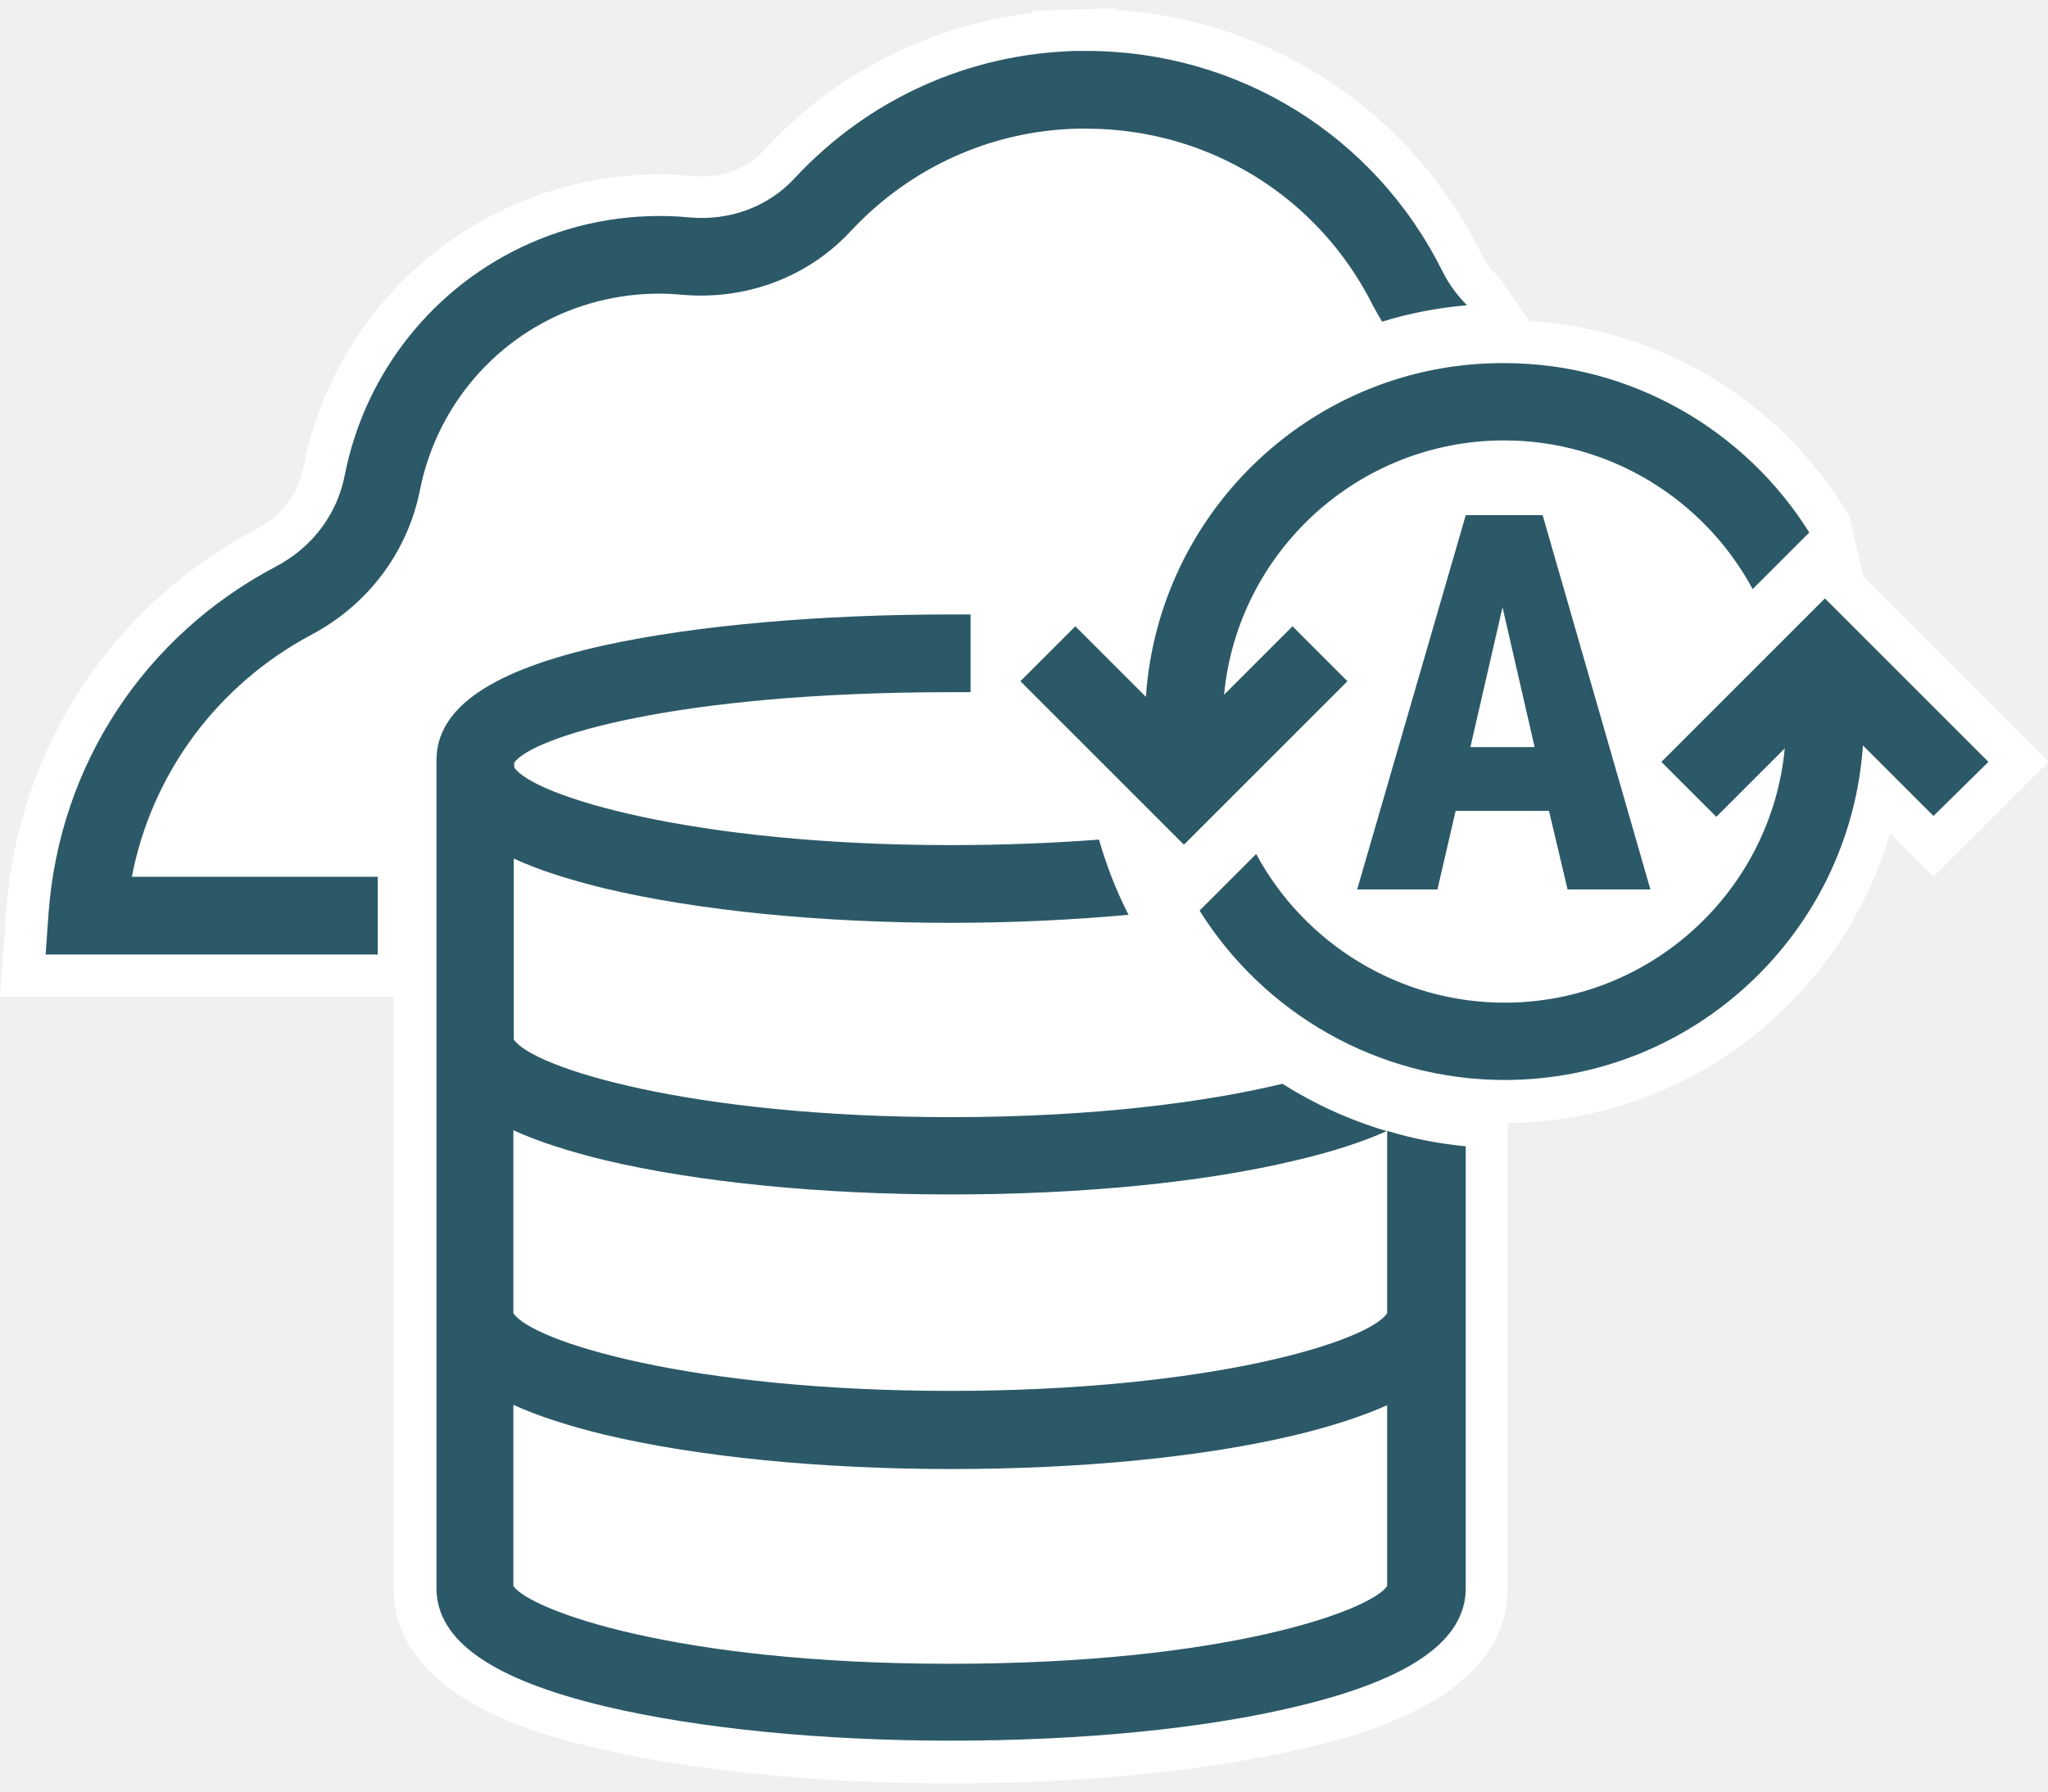
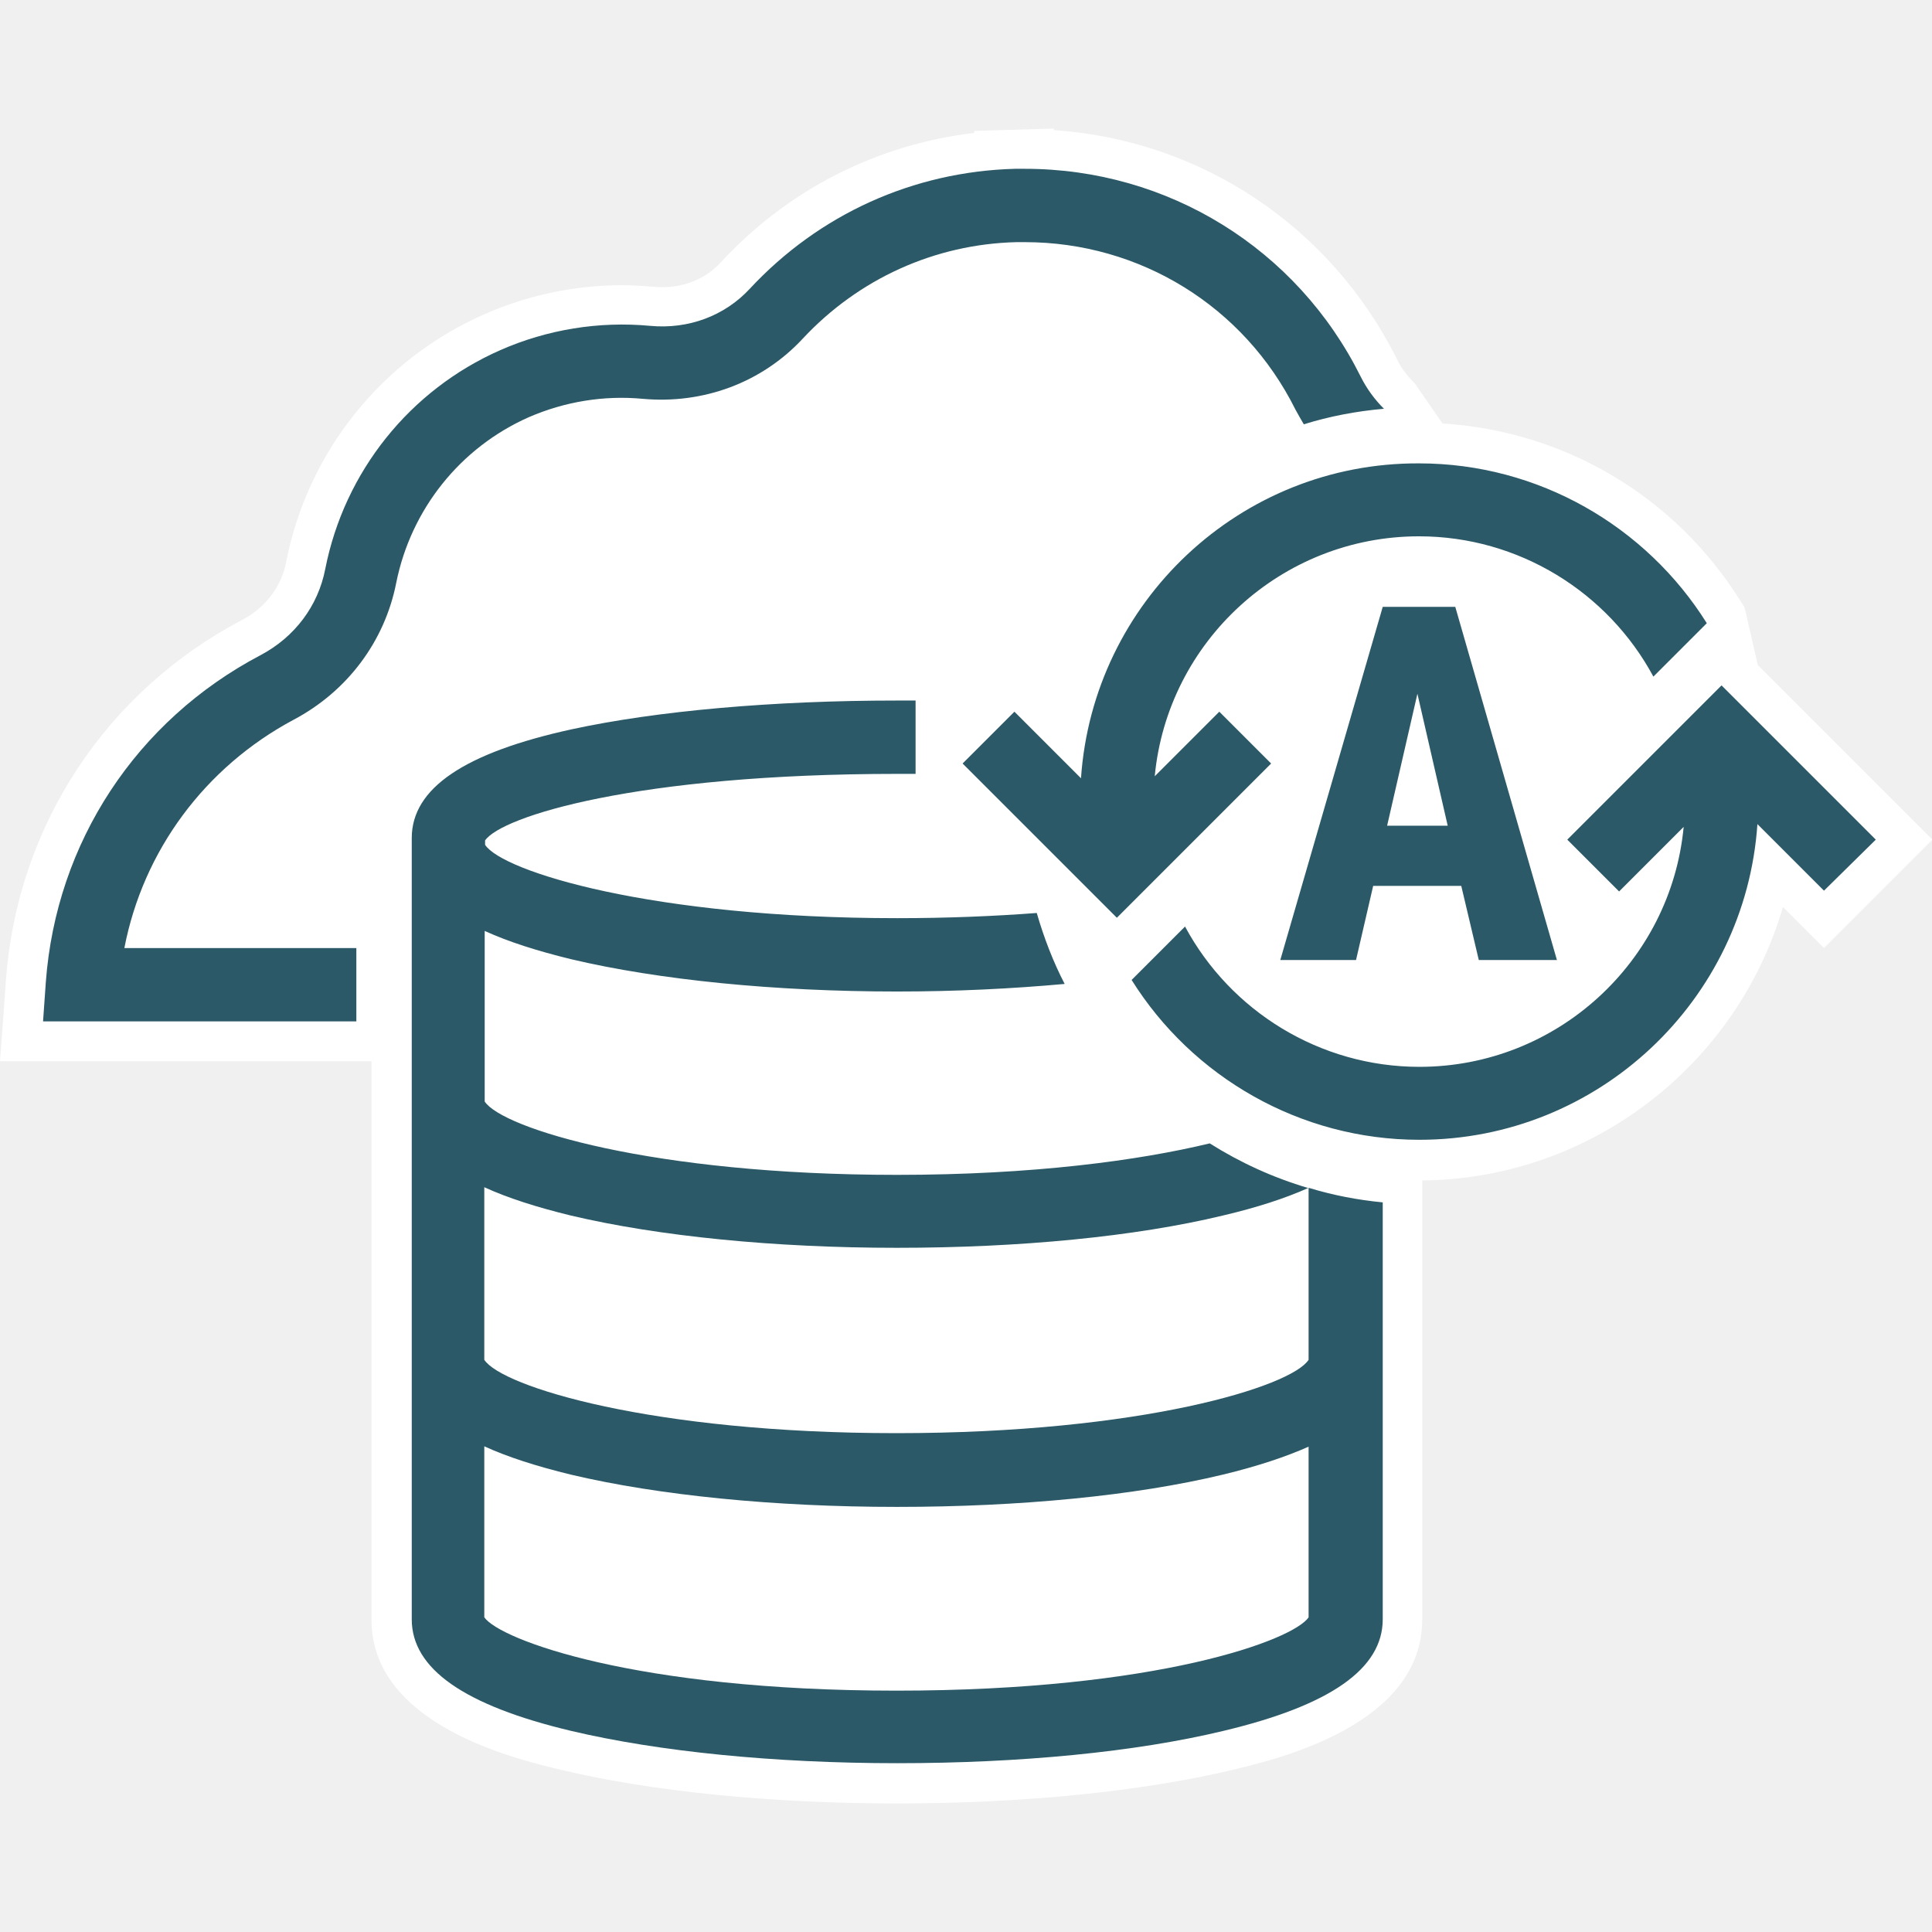
- <svg xmlns="http://www.w3.org/2000/svg" version="1.1" id="Layer_1" x="0px" y="0px" viewBox="0 0 48.47 42.02" style="enable-background:new 0 0 48.47 42.02;" xml:space="preserve" height="350" width="400">
-   <style type="text/css">	.st0{fill:#FFFFFF;}	.st1{fill:#2C5967;}</style>
-   <g>
-     <g>
-       <path class="st0" d="M22.5,41.52c-3.12,0-6.07-0.29-8.29-0.83c-2.95-0.71-4.39-1.78-4.39-3.29V22.9H0.54l0.11-1.52    c0.27-3.67,2.39-6.89,5.65-8.61c0.71-0.38,1.21-1.04,1.36-1.81c0.51-2.6,2.26-4.78,4.68-5.85c1.02-0.45,2.15-0.68,3.26-0.68    c0.25,0,0.5,0.01,0.75,0.03c0.09,0.01,0.17,0.01,0.26,0.01c0.71,0,1.36-0.28,1.82-0.78c1.72-1.85,4.01-2.96,6.51-3.15V0.54l1-0.02    l0,0.01c3.69,0.08,6.99,2.17,8.65,5.49c0.12,0.24,0.29,0.47,0.48,0.67c0.24,0.35,0.56,0.8,0.84,1.2c3,0.1,5.73,1.67,7.33,4.24    l0.04,0.07l0.35,1.53l4.12,4.12l-2.01,2.01l-1.3-1.3c-0.79,4.19-4.49,7.34-8.85,7.34c-0.14,0-0.28,0-0.42-0.01v11.53    c0,1.5-1.44,2.58-4.39,3.29C28.57,41.23,25.62,41.52,22.5,41.52z" />
-       <path class="st0" d="M25.72,1.02c3.59,0,6.83,2,8.43,5.22c0.15,0.3,0.35,0.57,0.58,0.8c0.22,0.34,0.62,0.9,0.93,1.34    c2.98,0.02,5.66,1.59,7.16,4.01l0.37,1.58l3.87,3.87l-1.3,1.3l-1.67-1.67c-0.3,4.42-3.99,7.92-8.48,7.92    c-0.31,0-0.62-0.03-0.92-0.06v12.08c0,1.24-1.31,2.16-4,2.8c-2.2,0.53-5.1,0.81-8.18,0.81s-5.98-0.29-8.18-0.81    c-2.69-0.64-4-1.56-4-2.8V22.4H1.08l0.07-0.99c0.26-3.5,2.27-6.56,5.39-8.2c0.85-0.45,1.44-1.23,1.62-2.16    c0.48-2.44,2.12-4.49,4.39-5.49c0.97-0.42,2.01-0.64,3.06-0.64c0.24,0,0.47,0.01,0.7,0.03c0.1,0.01,0.2,0.01,0.31,0.01    c0.84,0,1.63-0.33,2.19-0.94c1.74-1.87,4.1-2.94,6.65-3.01l0.02,0.92l-0.02-0.92C25.55,1.02,25.63,1.02,25.72,1.02 M26.44,0    l-1,0.03c-0.01,0-0.01,0-0.02,0l-0.98,0.03l0,0.05C22,0.4,19.77,1.53,18.08,3.36c-0.37,0.4-0.89,0.62-1.46,0.62    c-0.07,0-0.14,0-0.21-0.01c-0.27-0.02-0.53-0.04-0.8-0.04c-1.18,0-2.38,0.25-3.46,0.73c-2.57,1.13-4.43,3.45-4.97,6.21    c-0.12,0.63-0.53,1.16-1.11,1.46c-3.42,1.8-5.63,5.17-5.92,9.01l-0.07,0.99L0,23.4h1.08h8.24v14.01c0,2.63,3.59,3.49,4.77,3.77    c2.27,0.54,5.26,0.84,8.41,0.84c3.16,0,6.14-0.3,8.41-0.84c1.18-0.28,4.77-1.14,4.77-3.77V26.39c4.25-0.04,7.9-2.91,9.05-6.86    l0.32,0.32l0.71,0.71l0.71-0.71l1.3-1.3l0.71-0.71l-0.71-0.71l-3.67-3.67l-0.3-1.31L43.76,12l-0.09-0.14    c-1.64-2.63-4.41-4.27-7.48-4.46c-0.23-0.33-0.47-0.68-0.63-0.91l-0.05-0.08l-0.07-0.07c-0.16-0.17-0.3-0.35-0.39-0.55    c-1.67-3.34-4.92-5.5-8.61-5.75L26.44,0L26.44,0z" />
+ <svg xmlns="http://www.w3.org/2000/svg" width="400" height="400" viewBox="0 0 400 400">
+   <g id="Group">
+     <g id="g1">
+       <path id="Path" fill="#ffffff" stroke="none" d="M 185.682 369.259 C 159.934 369.259 135.589 366.866 117.268 362.41 C 92.923 356.55 81.04 347.72 81.04 335.259 L 81.04 215.597 L 4.456 215.597 L 5.364 203.053 C 7.592 172.767 25.088 146.194 51.991 131.999 C 57.85 128.863 61.976 123.417 63.214 117.062 C 67.423 95.606 81.865 77.615 101.836 68.785 C 110.254 65.071 119.579 63.173 128.739 63.173 C 130.803 63.173 132.866 63.256 134.929 63.421 C 135.672 63.503 136.332 63.503 137.074 63.503 C 142.934 63.503 148.298 61.193 152.094 57.066 C 166.288 41.799 185.187 32.639 205.818 31.071 L 205.818 31.071 L 214.071 30.906 L 214.071 30.988 C 244.522 31.648 271.756 48.896 285.455 76.295 C 286.445 78.275 287.848 80.173 289.416 81.824 C 291.397 84.712 294.038 88.426 296.348 91.727 C 321.106 92.552 343.635 105.509 356.839 126.718 L 357.169 127.295 L 360.058 139.922 L 394.058 173.922 L 377.471 190.51 L 366.742 179.781 C 360.223 214.359 329.688 240.355 293.707 240.355 C 292.552 240.355 291.397 240.355 290.241 240.272 L 290.241 335.424 C 290.241 347.803 278.358 356.715 254.013 362.575 C 235.775 366.866 211.43 369.259 185.682 369.259 Z" />
+       <path id="path1" fill="#ffffff" stroke="none" d="M 212.255 35.032 C 241.882 35.032 268.62 51.537 281.824 78.11 C 283.062 80.586 284.712 82.814 286.61 84.712 C 288.426 87.518 291.727 92.139 294.285 95.771 C 318.878 95.936 340.994 108.892 353.373 128.863 L 356.427 141.902 L 388.364 173.839 L 377.636 184.568 L 363.854 170.786 C 361.378 207.262 330.926 236.146 293.872 236.146 C 291.314 236.146 288.756 235.898 286.28 235.651 L 286.28 335.341 C 286.28 345.575 275.469 353.167 253.27 358.449 C 235.115 362.822 211.182 365.133 185.764 365.133 C 160.347 365.133 136.414 362.74 118.259 358.449 C 96.059 353.167 85.249 345.575 85.249 335.341 L 85.249 211.471 L 8.913 211.471 L 9.49 203.301 C 11.636 174.417 28.224 149.164 53.972 135.63 C 60.986 131.917 65.855 125.48 67.341 117.805 C 71.302 97.669 84.836 80.751 103.569 72.498 C 111.574 69.032 120.157 67.217 128.822 67.217 C 130.803 67.217 132.701 67.299 134.599 67.464 C 135.424 67.547 136.249 67.547 137.157 67.547 C 144.089 67.547 150.609 64.824 155.23 59.79 C 169.589 44.357 189.065 35.527 210.109 34.949 L 210.274 42.542 L 210.109 34.949 C 210.852 35.032 211.512 35.032 212.255 35.032 M 218.197 26.614 L 209.944 26.862 C 209.862 26.862 209.862 26.862 209.779 26.862 L 201.692 27.11 L 201.692 27.522 C 181.556 29.915 163.152 39.241 149.206 54.343 C 146.152 57.644 141.861 59.459 137.157 59.459 C 136.579 59.459 136.002 59.459 135.424 59.377 C 133.196 59.212 131.05 59.047 128.822 59.047 C 119.084 59.047 109.181 61.11 100.268 65.071 C 79.059 74.397 63.71 93.542 59.253 116.319 C 58.263 121.518 54.879 125.892 50.093 128.368 C 21.869 143.223 3.631 171.034 1.238 202.723 L 0.66 210.893 L 0 219.724 L 8.913 219.724 L 76.914 219.724 L 76.914 335.341 C 76.914 357.046 106.54 364.143 116.278 366.453 C 135.011 370.91 159.686 373.386 185.682 373.386 C 211.76 373.386 236.352 370.91 255.086 366.453 C 264.824 364.143 294.45 357.046 294.45 335.341 L 294.45 244.399 C 329.523 244.068 359.645 220.384 369.136 187.786 L 371.776 190.427 L 377.636 196.286 L 383.495 190.427 L 394.223 179.699 L 400.083 173.839 L 394.223 167.98 L 363.936 137.693 L 361.461 126.883 L 361.131 125.645 L 360.388 124.489 C 346.854 102.785 323.994 89.251 298.659 87.683 C 296.761 84.96 294.78 82.071 293.46 80.173 L 293.047 79.513 L 292.47 78.935 C 291.149 77.533 289.994 76.047 289.251 74.397 C 275.469 46.833 248.649 29.008 218.197 26.944 L 218.197 26.614 L 218.197 26.614 Z" />
    </g>
-     <path class="st1" d="M3.12,20.56h5.82v1.84H1.08l0.07-0.99c0.26-3.5,2.27-6.56,5.39-8.2c0.85-0.45,1.44-1.23,1.62-2.16   c0.48-2.44,2.12-4.49,4.39-5.49c1.18-0.52,2.48-0.73,3.76-0.61c0.96,0.09,1.87-0.25,2.5-0.93c1.74-1.87,4.1-2.94,6.65-3.01h0   c0.08,0,0.17,0,0.25,0c3.59,0,6.83,2,8.43,5.22c0.15,0.3,0.35,0.57,0.58,0.8c-0.69,0.06-1.37,0.19-2.01,0.39   c-0.07-0.12-0.14-0.24-0.21-0.37c-1.29-2.59-3.9-4.2-6.79-4.2c-0.07,0-0.14,0-0.21,0c-2.05,0.05-3.96,0.92-5.36,2.42   c-1.02,1.1-2.49,1.65-4.02,1.51c-0.97-0.09-1.95,0.07-2.85,0.46c-1.72,0.76-2.96,2.31-3.33,4.16c-0.29,1.47-1.23,2.72-2.57,3.43   C5.14,16.02,3.59,18.12,3.12,20.56 M34.69,12h1.82l2.55,8.86h-1.96L36.66,19h-2.21l-0.43,1.86h-1.9L34.69,12z M34.8,17.49h1.52   l-0.76-3.31L34.8,17.49z M27.12,16.3l-1.67-1.67l-1.3,1.3l3.87,3.87l3.87-3.87l-1.3-1.3l-1.62,1.62c0.32-3.38,3.18-6.02,6.63-6.02   c2.5,0,4.74,1.4,5.88,3.52l1.34-1.34c-1.52-2.43-4.22-4.01-7.22-4.01C31.11,8.38,27.42,11.88,27.12,16.3 M47.06,17.84l-3.87-3.87   l-3.87,3.87l1.3,1.3l1.62-1.62c-0.32,3.38-3.18,6.02-6.63,6.02c-2.5,0-4.74-1.4-5.88-3.52l-1.34,1.34   c1.52,2.43,4.22,4.01,7.22,4.01c4.49,0,8.18-3.5,8.48-7.92l1.67,1.67L47.06,17.84z M32.85,26.58c0.59,0.18,1.21,0.3,1.84,0.36   v10.46c0,1.24-1.31,2.16-4,2.8c-2.2,0.53-5.1,0.81-8.18,0.81s-5.98-0.29-8.18-0.81c-2.69-0.64-4-1.56-4-2.8V17.8   c0-1.25,1.32-2.14,4.02-2.73c2.13-0.46,5.03-0.72,8.16-0.72c0.15,0,0.31,0,0.46,0v1.84c-0.15,0-0.3,0-0.46,0   c-6.55,0-9.93,1.07-10.34,1.67v0.11c0.44,0.67,4.19,1.84,10.34,1.84c1.27,0,2.44-0.05,3.5-0.13c0.18,0.62,0.41,1.22,0.7,1.78   c-1.32,0.12-2.74,0.19-4.2,0.19c-3.08,0-5.98-0.29-8.18-0.81c-0.86-0.21-1.58-0.44-2.17-0.71v4.28c0.44,0.67,4.19,1.84,10.34,1.84   c3.41,0,6.07-0.36,7.85-0.79c0.76,0.48,1.59,0.86,2.47,1.12c-0.58,0.26-1.29,0.49-2.14,0.69c-2.2,0.53-5.1,0.81-8.18,0.81   s-5.98-0.29-8.18-0.81c-0.86-0.21-1.58-0.44-2.17-0.71v4.33c0.44,0.67,4.19,1.84,10.34,1.84s9.91-1.17,10.34-1.84V26.58z    M32.85,33.06c-0.58,0.26-1.3,0.5-2.17,0.71c-2.2,0.53-5.1,0.81-8.18,0.81s-5.98-0.29-8.18-0.81c-0.86-0.21-1.58-0.44-2.17-0.71   v4.29c0.39,0.56,3.79,1.84,10.34,1.84s9.96-1.27,10.34-1.84V33.06z" />
+     <path id="path2" fill="#2c5967" stroke="none" d="M 25.748 196.286 L 73.778 196.286 L 73.778 211.471 L 8.913 211.471 L 9.49 203.301 C 11.636 174.417 28.224 149.164 53.972 135.63 C 60.986 131.917 65.855 125.48 67.341 117.805 C 71.302 97.669 84.836 80.751 103.569 72.498 C 113.307 68.207 124.035 66.474 134.599 67.464 C 142.521 68.207 150.031 65.401 155.23 59.79 C 169.589 44.357 189.065 35.527 210.109 34.949 L 210.109 34.949 C 210.77 34.949 211.512 34.949 212.172 34.949 C 241.799 34.949 268.537 51.454 281.741 78.028 C 282.979 80.503 284.63 82.732 286.528 84.63 C 280.833 85.125 275.222 86.198 269.94 87.848 C 269.362 86.858 268.785 85.868 268.207 84.795 C 257.561 63.421 236.022 50.134 212.172 50.134 C 211.595 50.134 211.017 50.134 210.439 50.134 C 193.522 50.547 177.759 57.726 166.206 70.105 C 157.788 79.183 145.657 83.722 133.031 82.567 C 125.026 81.824 116.938 83.144 109.511 86.363 C 95.317 92.635 85.084 105.426 82.03 120.693 C 79.637 132.824 71.88 143.14 60.821 148.999 C 42.418 158.82 29.627 176.15 25.748 196.286 M 286.28 125.645 L 301.3 125.645 L 322.344 198.762 L 306.169 198.762 L 302.538 183.412 L 284.3 183.412 L 280.751 198.762 L 265.071 198.762 L 286.28 125.645 Z M 287.188 170.951 L 299.732 170.951 L 293.46 143.635 L 287.188 170.951 Z M 223.809 161.131 L 210.027 147.349 L 199.299 158.077 L 231.236 190.014 L 263.173 158.077 L 252.445 147.349 L 239.076 160.718 C 241.717 132.824 265.319 111.038 293.79 111.038 C 314.421 111.038 332.907 122.591 342.315 140.087 L 353.373 129.028 C 340.829 108.975 318.548 95.936 293.79 95.936 C 256.736 95.771 226.284 124.654 223.809 161.131 M 388.364 173.839 L 356.427 141.902 L 324.489 173.839 L 335.218 184.568 L 348.587 171.199 C 345.946 199.092 322.344 220.879 293.872 220.879 C 273.241 220.879 254.756 209.325 245.348 191.83 L 234.289 202.888 C 246.833 222.942 269.115 235.981 293.872 235.981 C 330.926 235.981 361.378 207.097 363.854 170.621 L 377.636 184.403 L 388.364 173.839 Z M 271.096 245.967 C 275.965 247.452 281.081 248.442 286.28 248.938 L 286.28 335.259 C 286.28 345.492 275.469 353.084 253.27 358.366 C 235.115 362.74 211.182 365.051 185.764 365.051 C 160.347 365.051 136.414 362.657 118.259 358.366 C 96.059 353.084 85.249 345.492 85.249 335.259 L 85.249 173.509 C 85.249 163.194 96.142 155.849 118.424 150.98 C 136.002 147.184 159.934 145.038 185.764 145.038 C 187.002 145.038 188.323 145.038 189.561 145.038 L 189.561 160.223 C 188.323 160.223 187.085 160.223 185.764 160.223 C 131.71 160.223 103.817 169.053 100.433 174.005 L 100.433 174.912 C 104.064 180.441 135.011 190.097 185.764 190.097 C 196.245 190.097 205.901 189.684 214.648 189.024 C 216.134 194.141 218.032 199.092 220.425 203.714 C 209.532 204.704 197.813 205.282 185.764 205.282 C 160.347 205.282 136.414 202.888 118.259 198.597 C 111.162 196.864 105.22 194.966 100.351 192.738 L 100.351 228.059 C 103.982 233.588 134.929 243.243 185.682 243.243 C 213.823 243.243 235.775 240.272 250.464 236.724 C 256.736 240.685 263.586 243.821 270.848 245.967 C 266.061 248.112 260.202 250.01 253.188 251.661 C 235.032 256.035 211.1 258.345 185.682 258.345 C 160.264 258.345 136.332 255.952 118.176 251.661 C 111.079 249.928 105.137 248.03 100.268 245.802 L 100.268 281.535 C 103.899 287.064 134.846 296.72 185.599 296.72 C 236.352 296.72 267.382 287.064 270.93 281.535 L 270.93 245.967 Z M 271.096 299.443 C 266.309 301.589 260.367 303.569 253.188 305.302 C 235.032 309.676 211.1 311.987 185.682 311.987 C 160.264 311.987 136.332 309.594 118.176 305.302 C 111.079 303.569 105.137 301.671 100.268 299.443 L 100.268 334.846 C 103.487 339.468 131.545 350.031 185.599 350.031 C 239.653 350.031 267.795 339.55 270.93 334.846 L 270.93 299.443 Z" />
  </g>
</svg>
